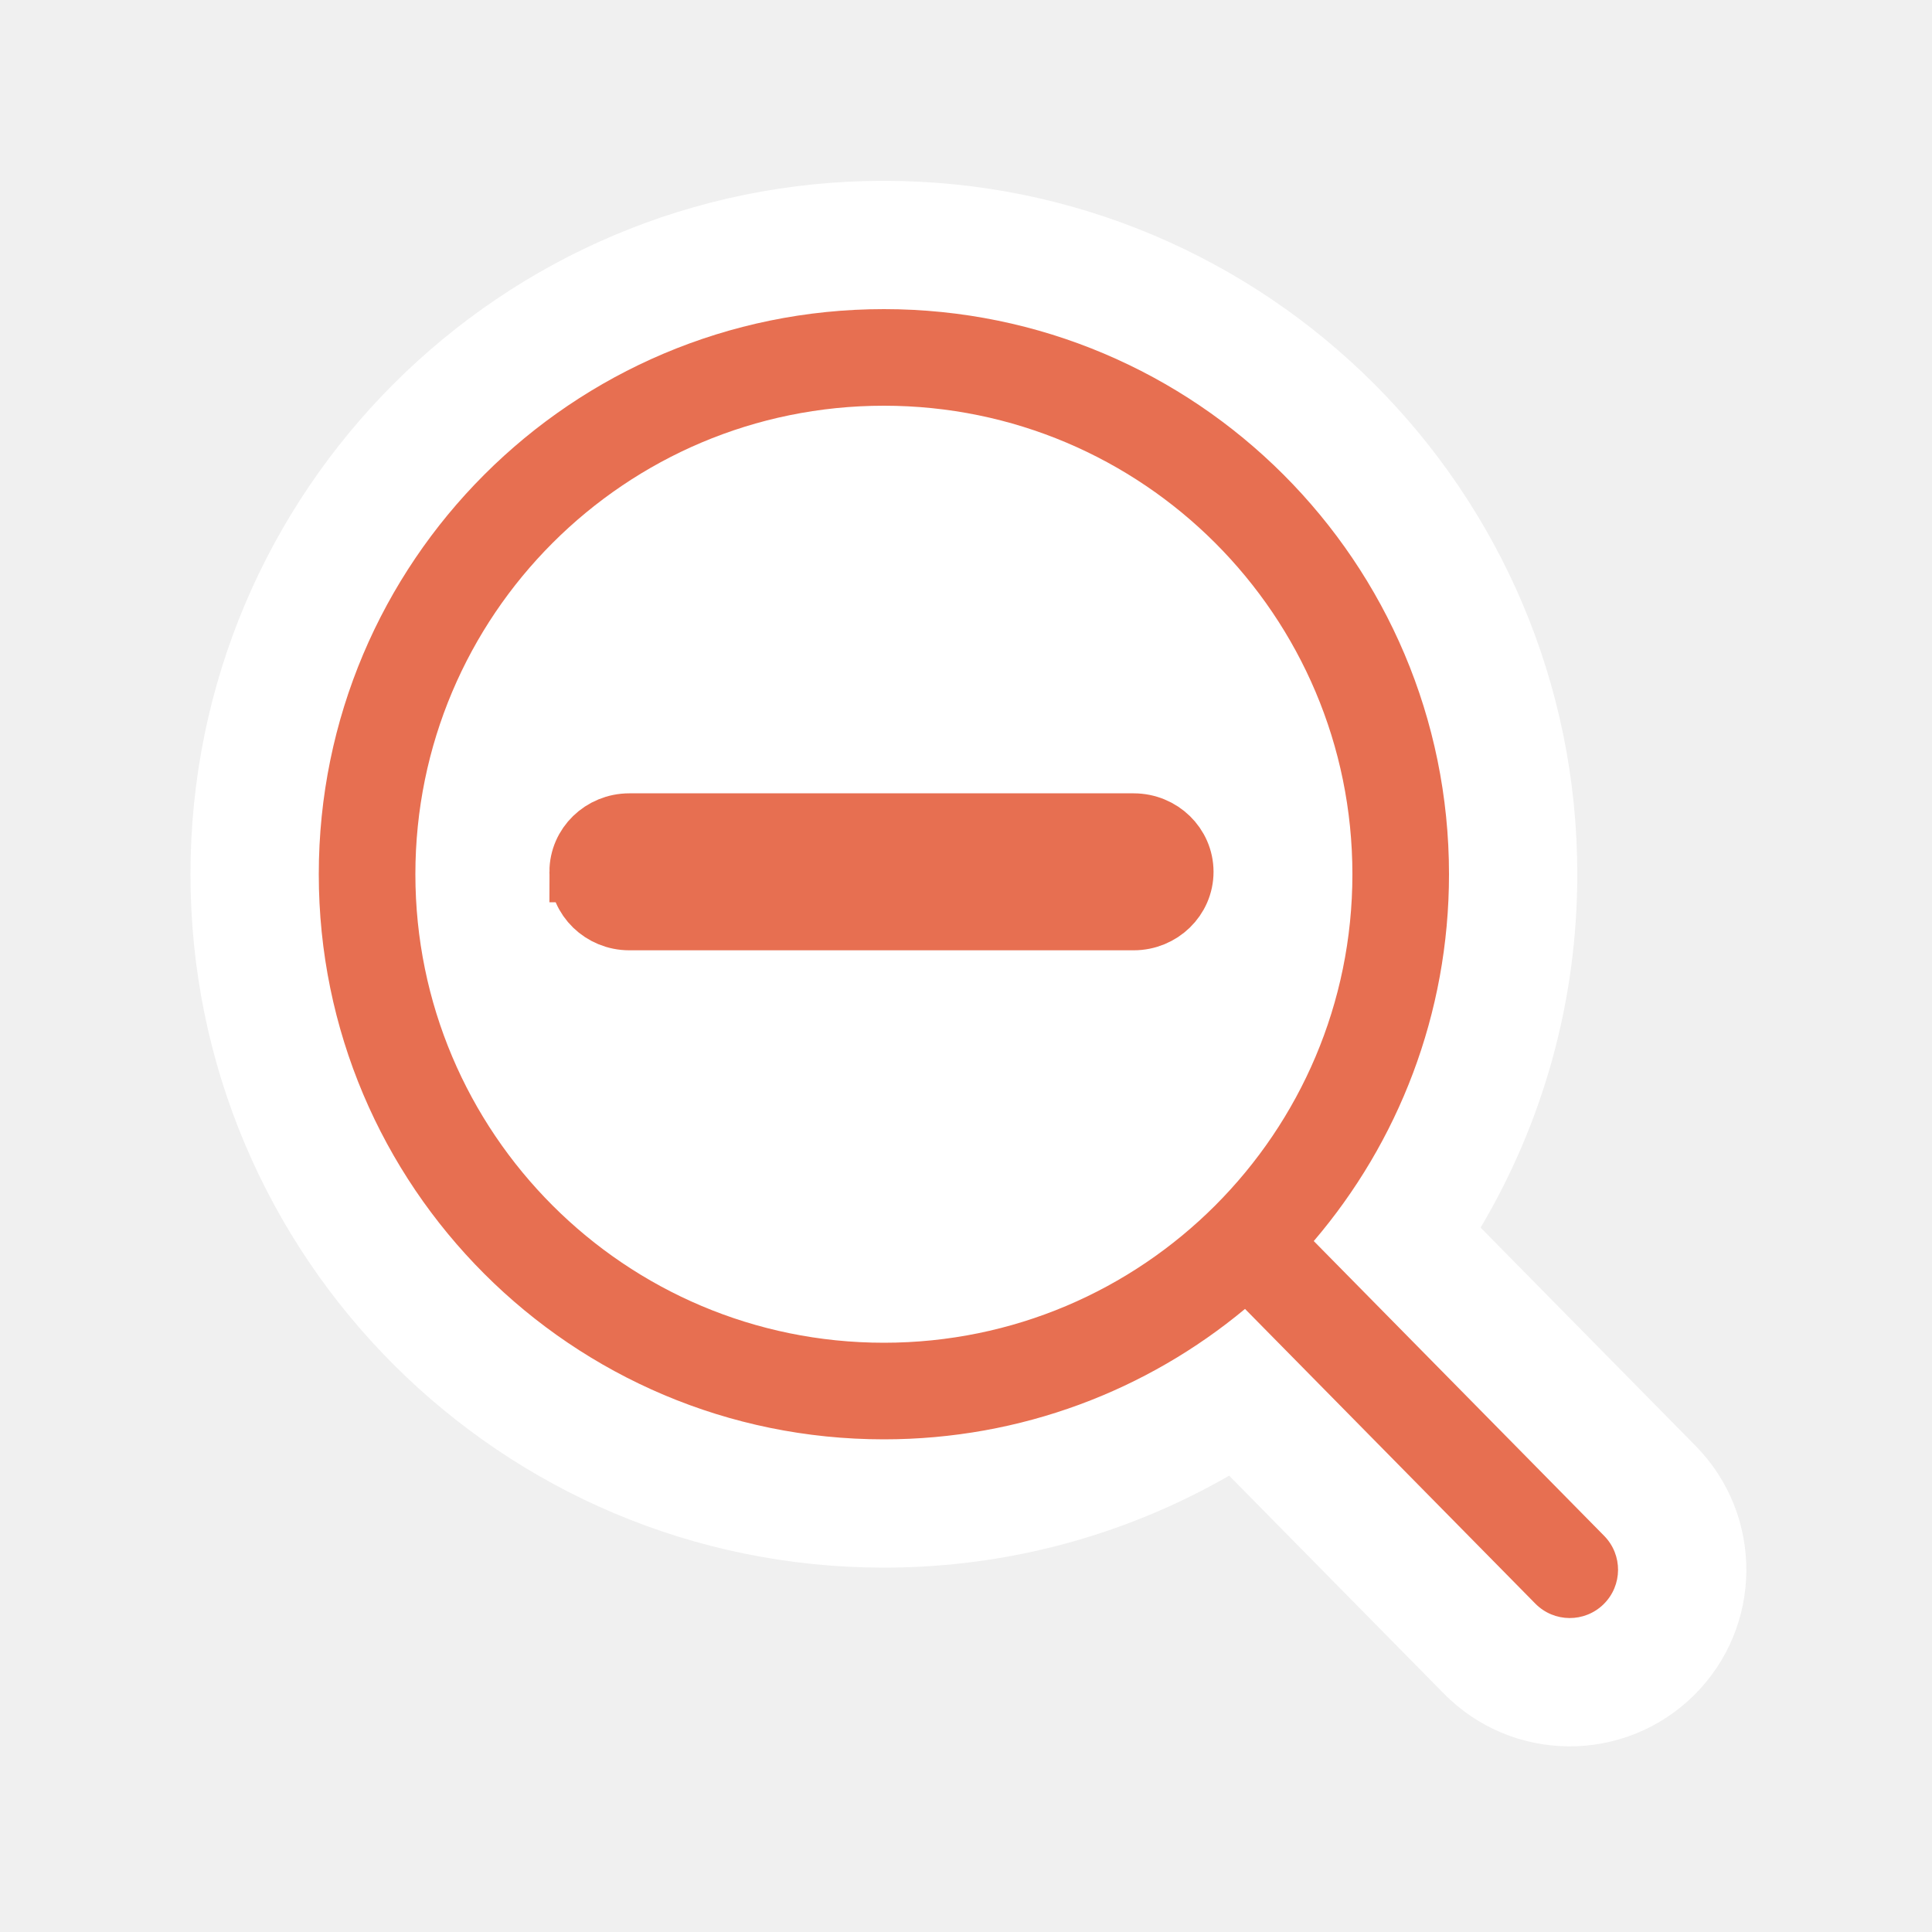
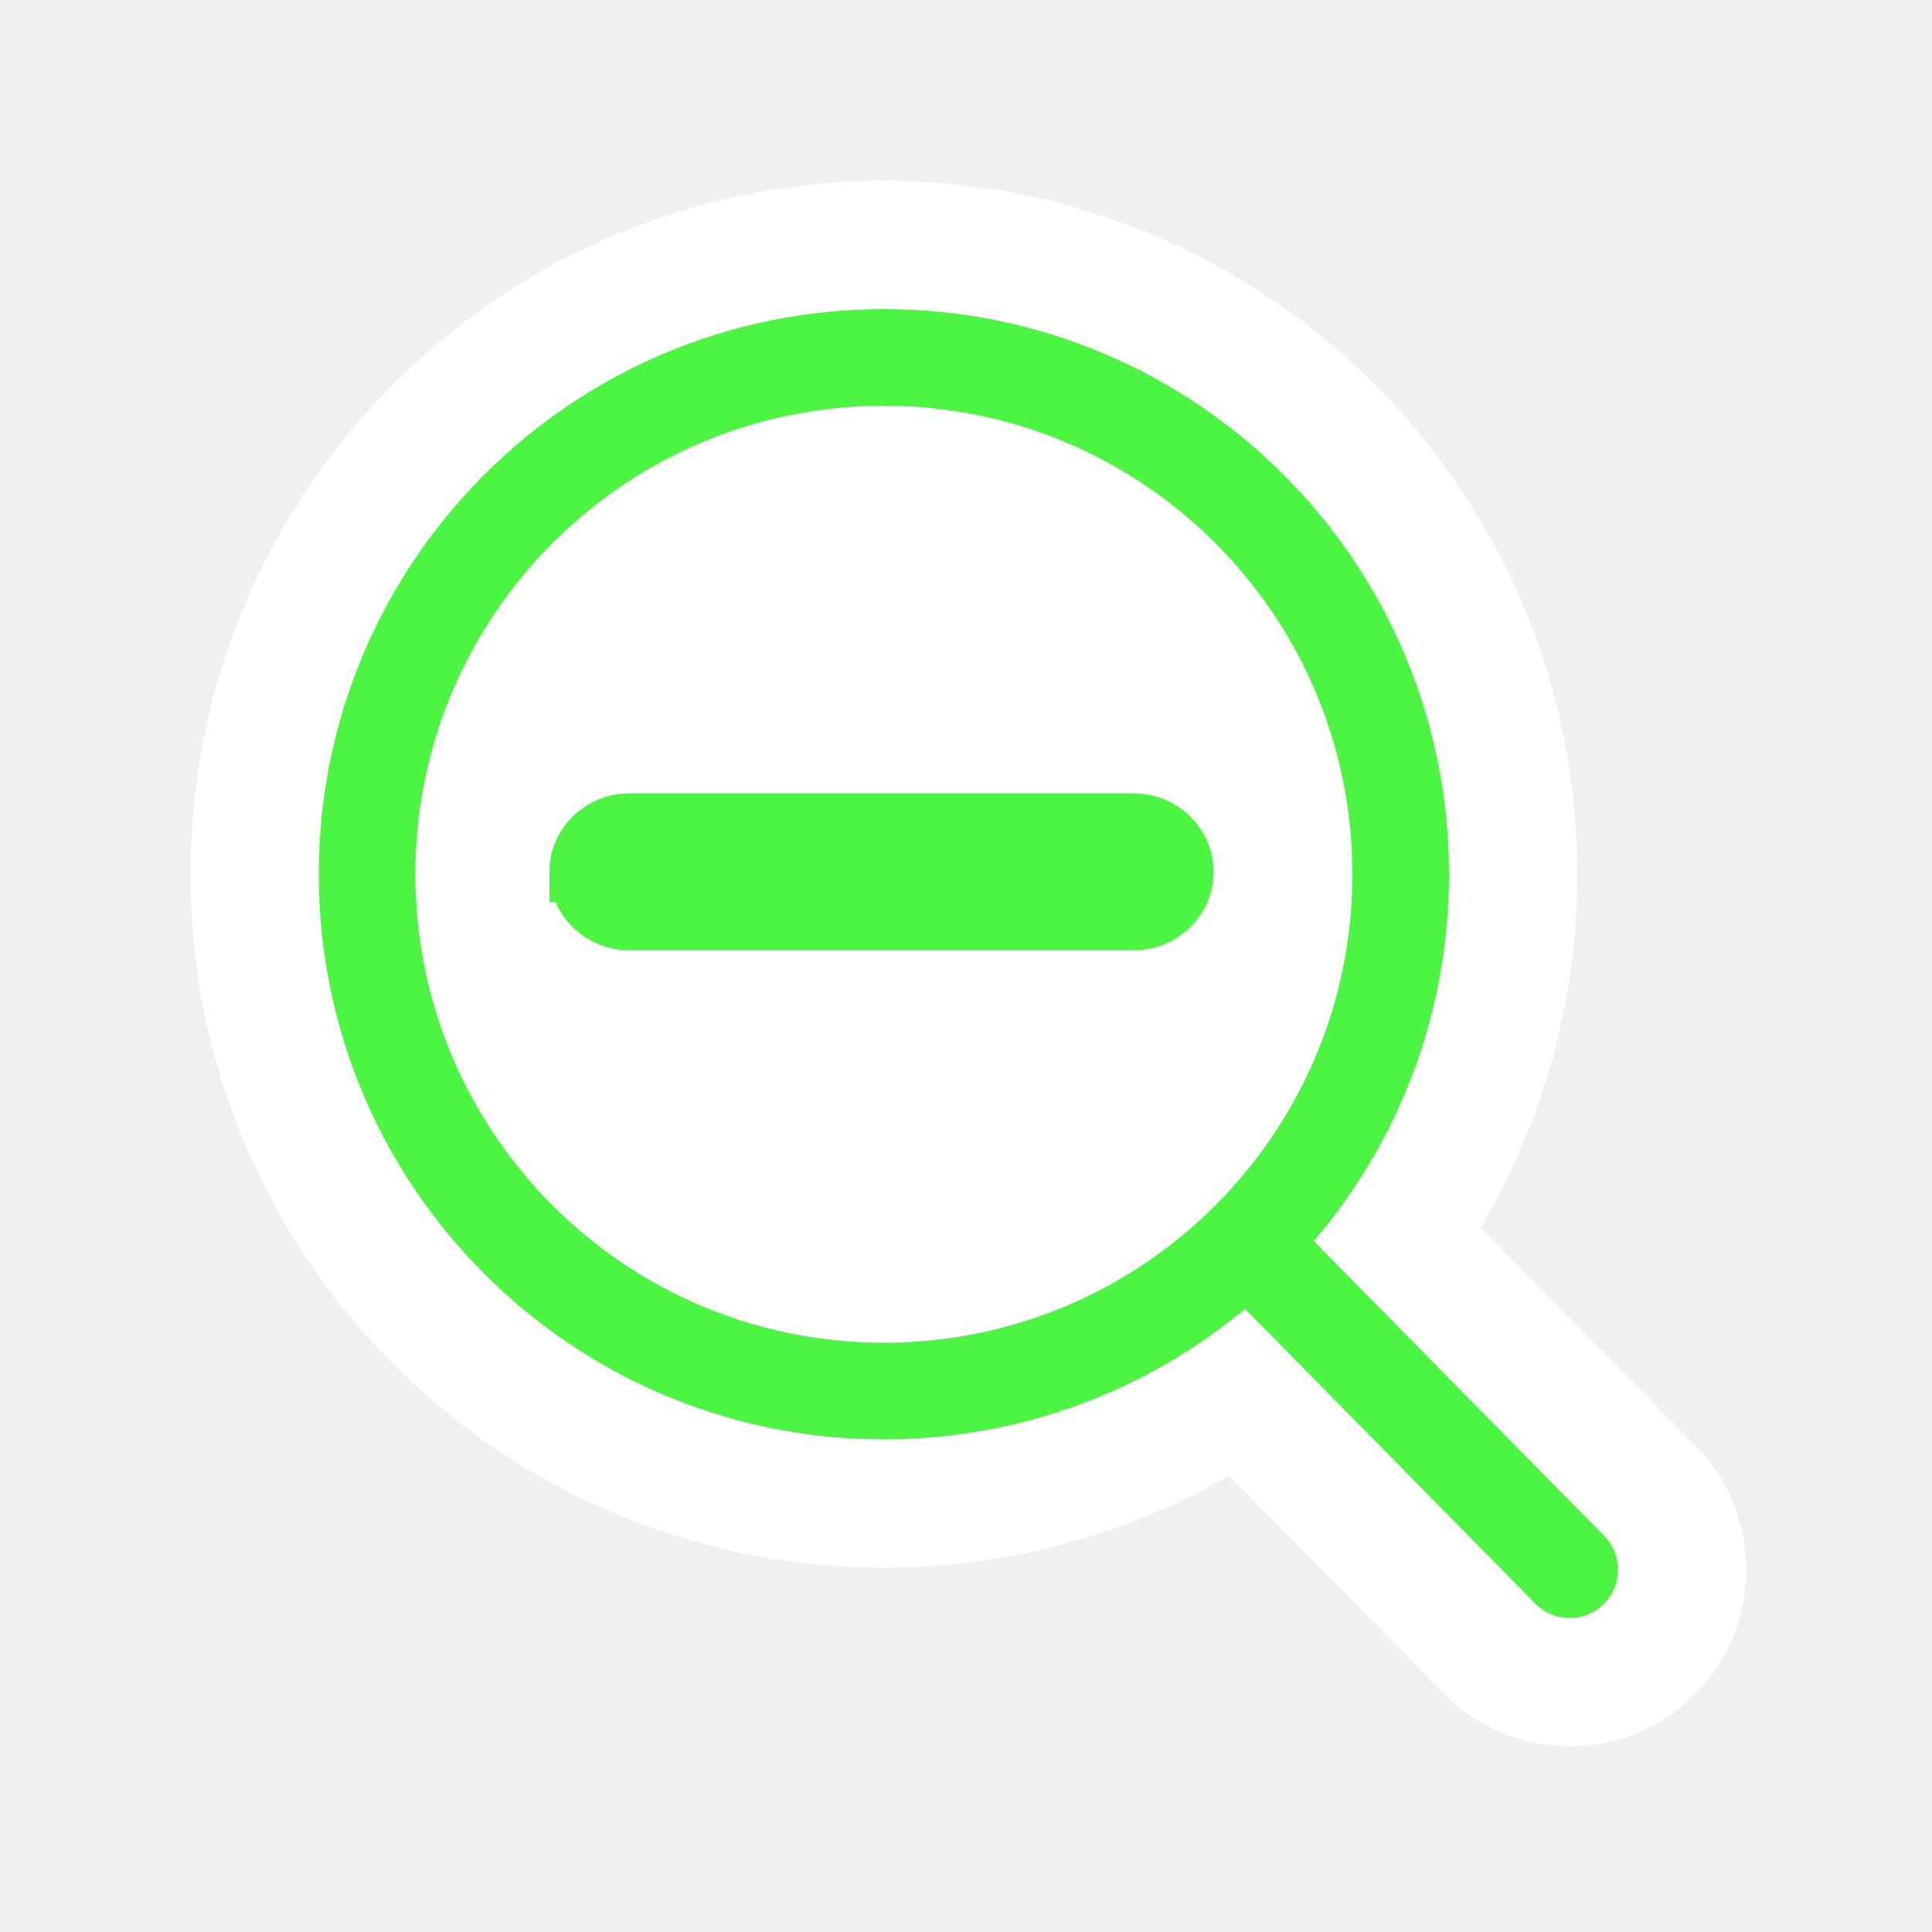
<svg xmlns="http://www.w3.org/2000/svg" width="128" height="128" viewBox="0 0 256 256" fill="none">
  <path d="m 162.872,195.533 c -13.475,7.749 -29.107,12.187 -45.752,12.187 -50.744,0 -91.88,-41.136 -91.88,-91.88 0,-50.744 41.136,-91.88 91.88,-91.88 50.744,0 91.88,41.136 91.88,91.88 0,17.089 -4.677,33.109 -12.813,46.823 l 28.483,28.916 c 9.07,9.206 8.958,24.022 -0.248,33.091 -9.207,9.069 -24.023,8.958 -33.092,-0.249 z" fill="#FFFFFF" />
-   <path fill-rule="evenodd" clip-rule="evenodd" d="m 179.2,115.84 c 0,34.286 -27.794,62.08 -62.08,62.08 -34.286,0 -62.08,-27.794 -62.08,-62.08 0,-34.286 27.794,-62.08 62.08,-62.08 34.286,0 62.08,27.794 62.08,62.08 z m -14.229,57.599 c -12.975,10.791 -29.655,17.281 -47.851,17.281 -41.355,0 -74.88,-33.525 -74.88,-74.88 0,-41.355 33.525,-74.88 74.88,-74.88 41.355,0 74.88,33.525 74.88,74.88 0,18.551 -6.746,35.527 -17.919,48.607 l 38.479,39.062 c 2.48,2.518 2.45,6.57 -0.068,9.05 -2.519,2.481 -6.571,2.45 -9.051,-0.068 z" fill="#E76F51" />
-   <path fill-rule="evenodd" clip-rule="evenodd" d="m 76.836,115.52 c 0,-3.515 2.933,-6.364 6.551,-6.364 h 66.826 c 3.618,0 6.551,2.849 6.551,6.364 0,3.515 -2.934,6.364 -6.551,6.364 H 83.388 c -3.618,0 -6.551,-2.849 -6.551,-6.364 z" fill="#E76F51" stroke="#E76F51" stroke-width="8.071" stroke-linecap="round" />
+   <path fill-rule="evenodd" clip-rule="evenodd" d="m 179.2,115.84 c 0,34.286 -27.794,62.08 -62.08,62.08 -34.286,0 -62.08,-27.794 -62.08,-62.08 0,-34.286 27.794,-62.08 62.08,-62.08 34.286,0 62.08,27.794 62.08,62.08 z m -14.229,57.599 c -12.975,10.791 -29.655,17.281 -47.851,17.281 -41.355,0 -74.88,-33.525 -74.88,-74.88 0,-41.355 33.525,-74.88 74.88,-74.88 41.355,0 74.88,33.525 74.88,74.88 0,18.551 -6.746,35.527 -17.919,48.607 l 38.479,39.062 c 2.48,2.518 2.45,6.57 -0.068,9.05 -2.519,2.481 -6.571,2.45 -9.051,-0.068 z" fill="#4bf542" />
+   <path fill-rule="evenodd" clip-rule="evenodd" d="m 76.836,115.52 c 0,-3.515 2.933,-6.364 6.551,-6.364 h 66.826 c 3.618,0 6.551,2.849 6.551,6.364 0,3.515 -2.934,6.364 -6.551,6.364 H 83.388 c -3.618,0 -6.551,-2.849 -6.551,-6.364 z" fill="#4bf542" stroke="#4bf542" stroke-width="8.071" stroke-linecap="round" />
</svg>
